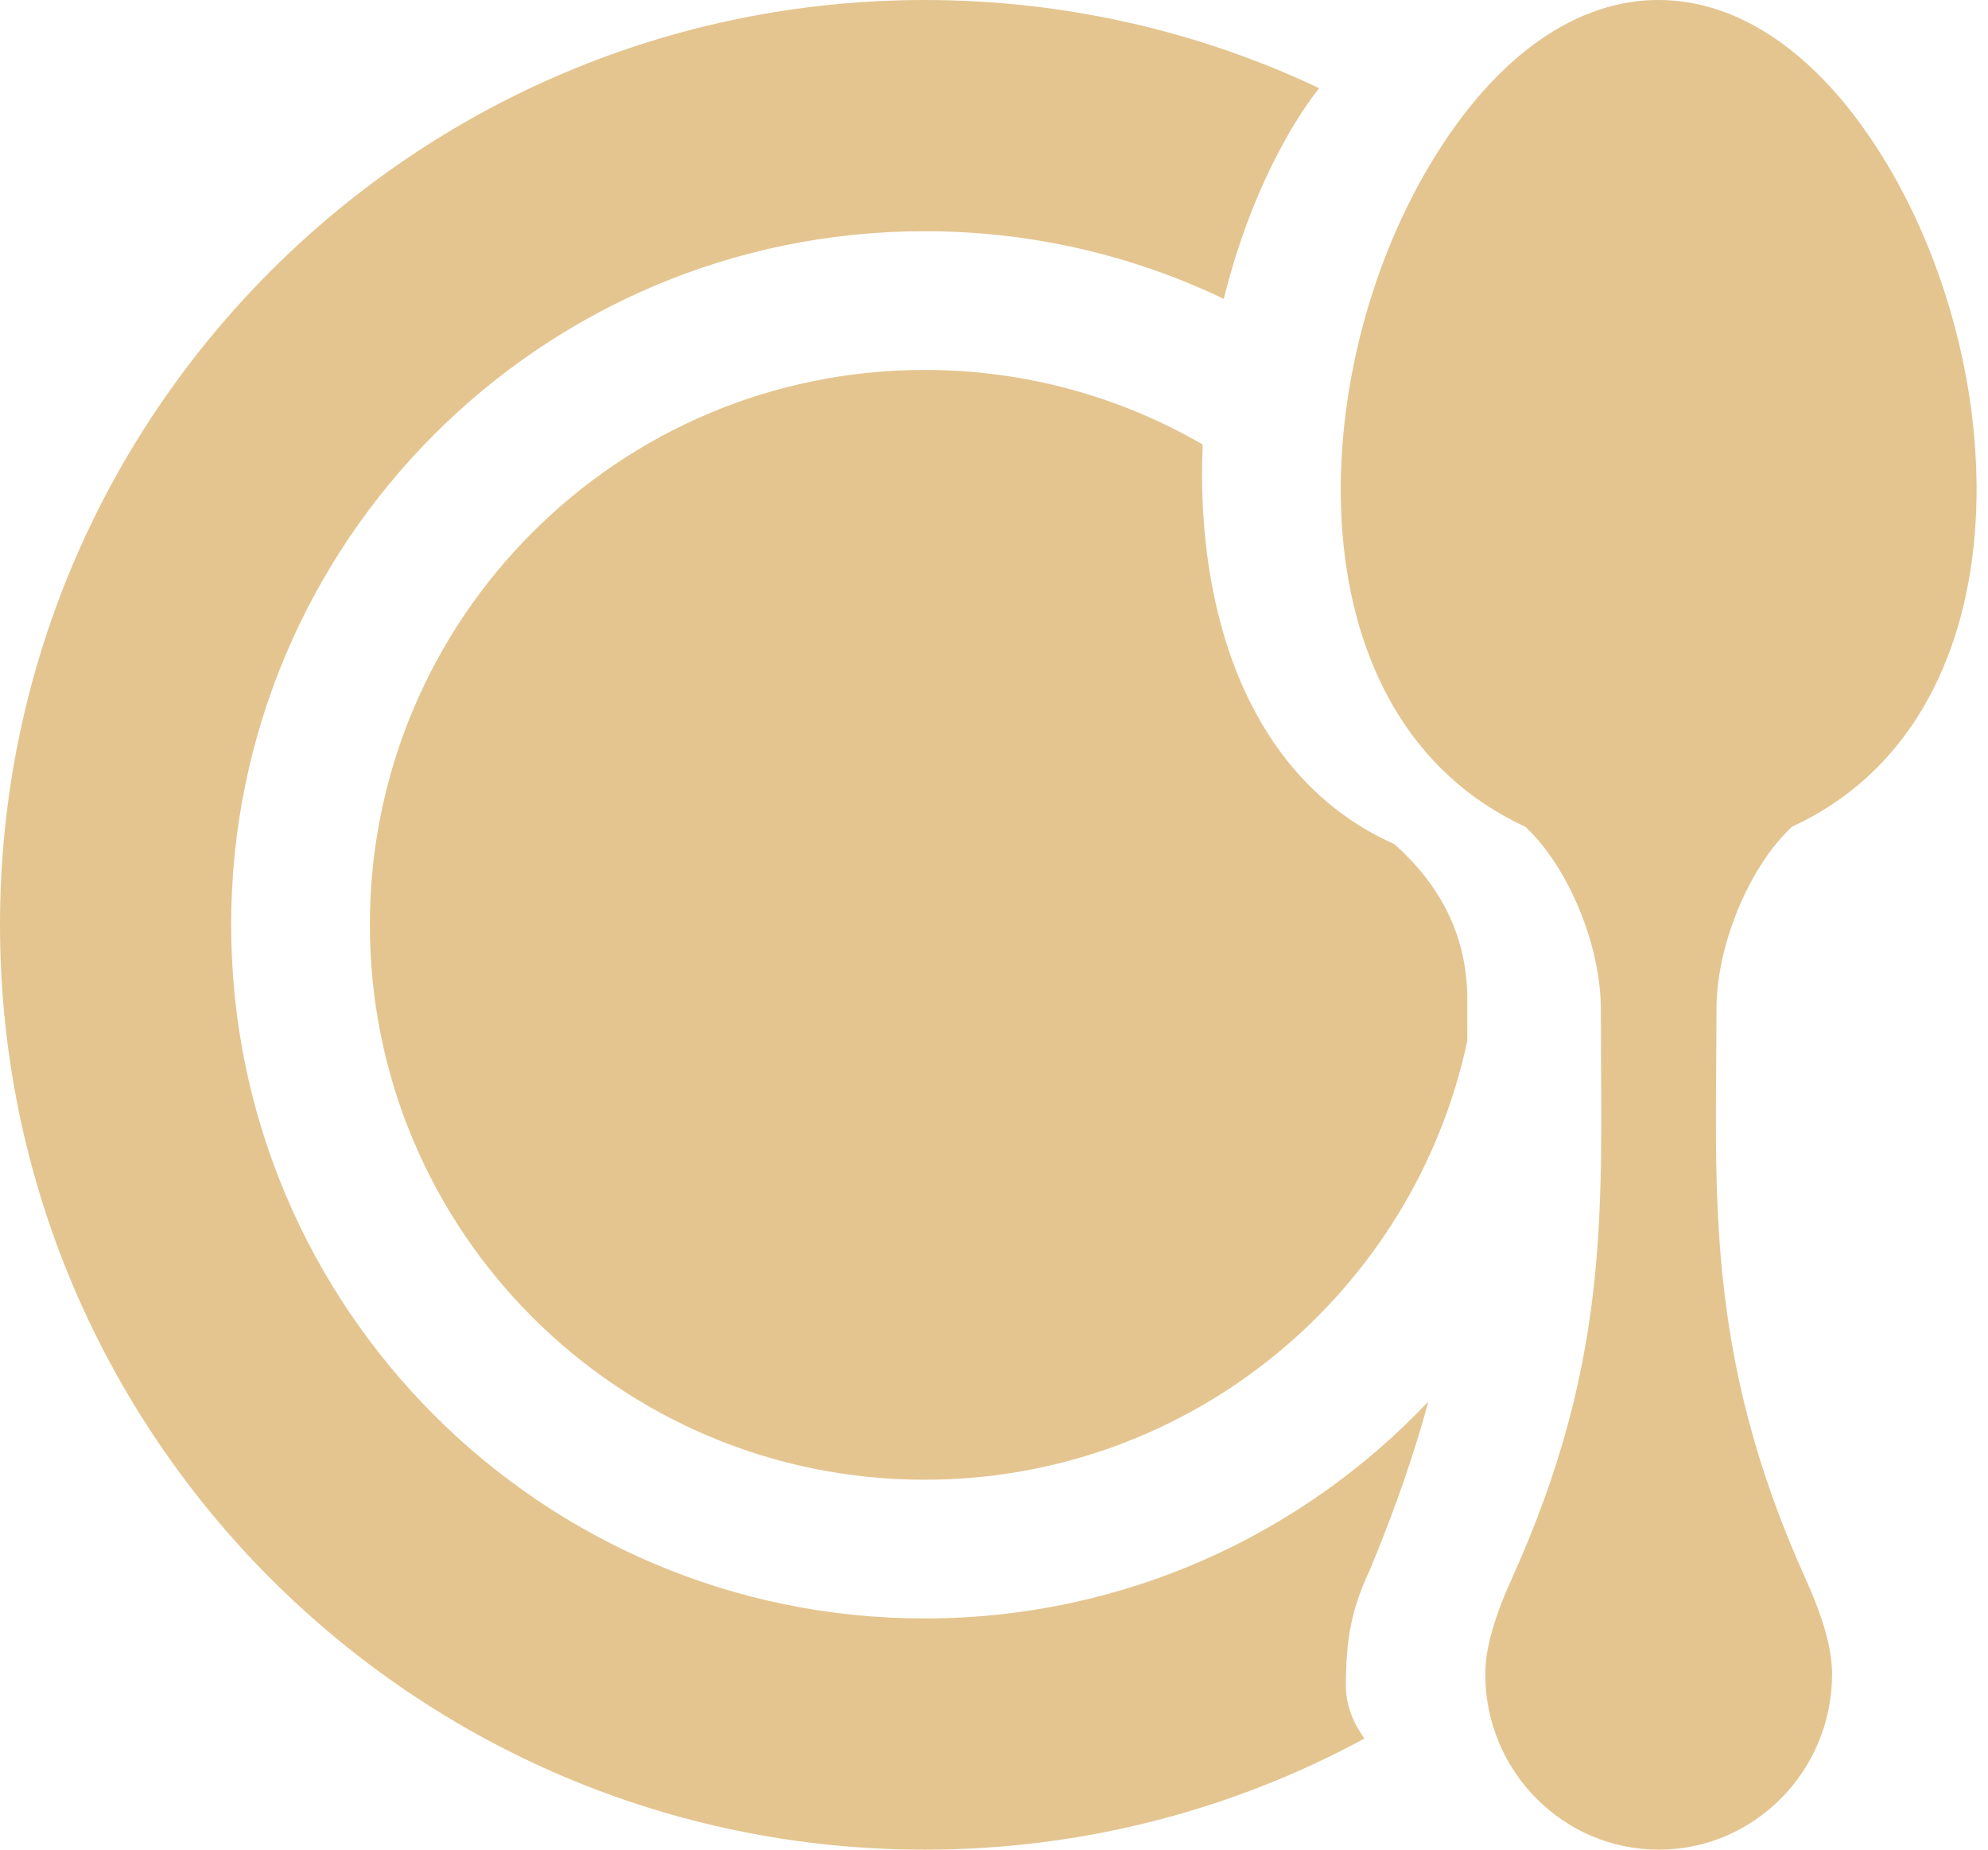
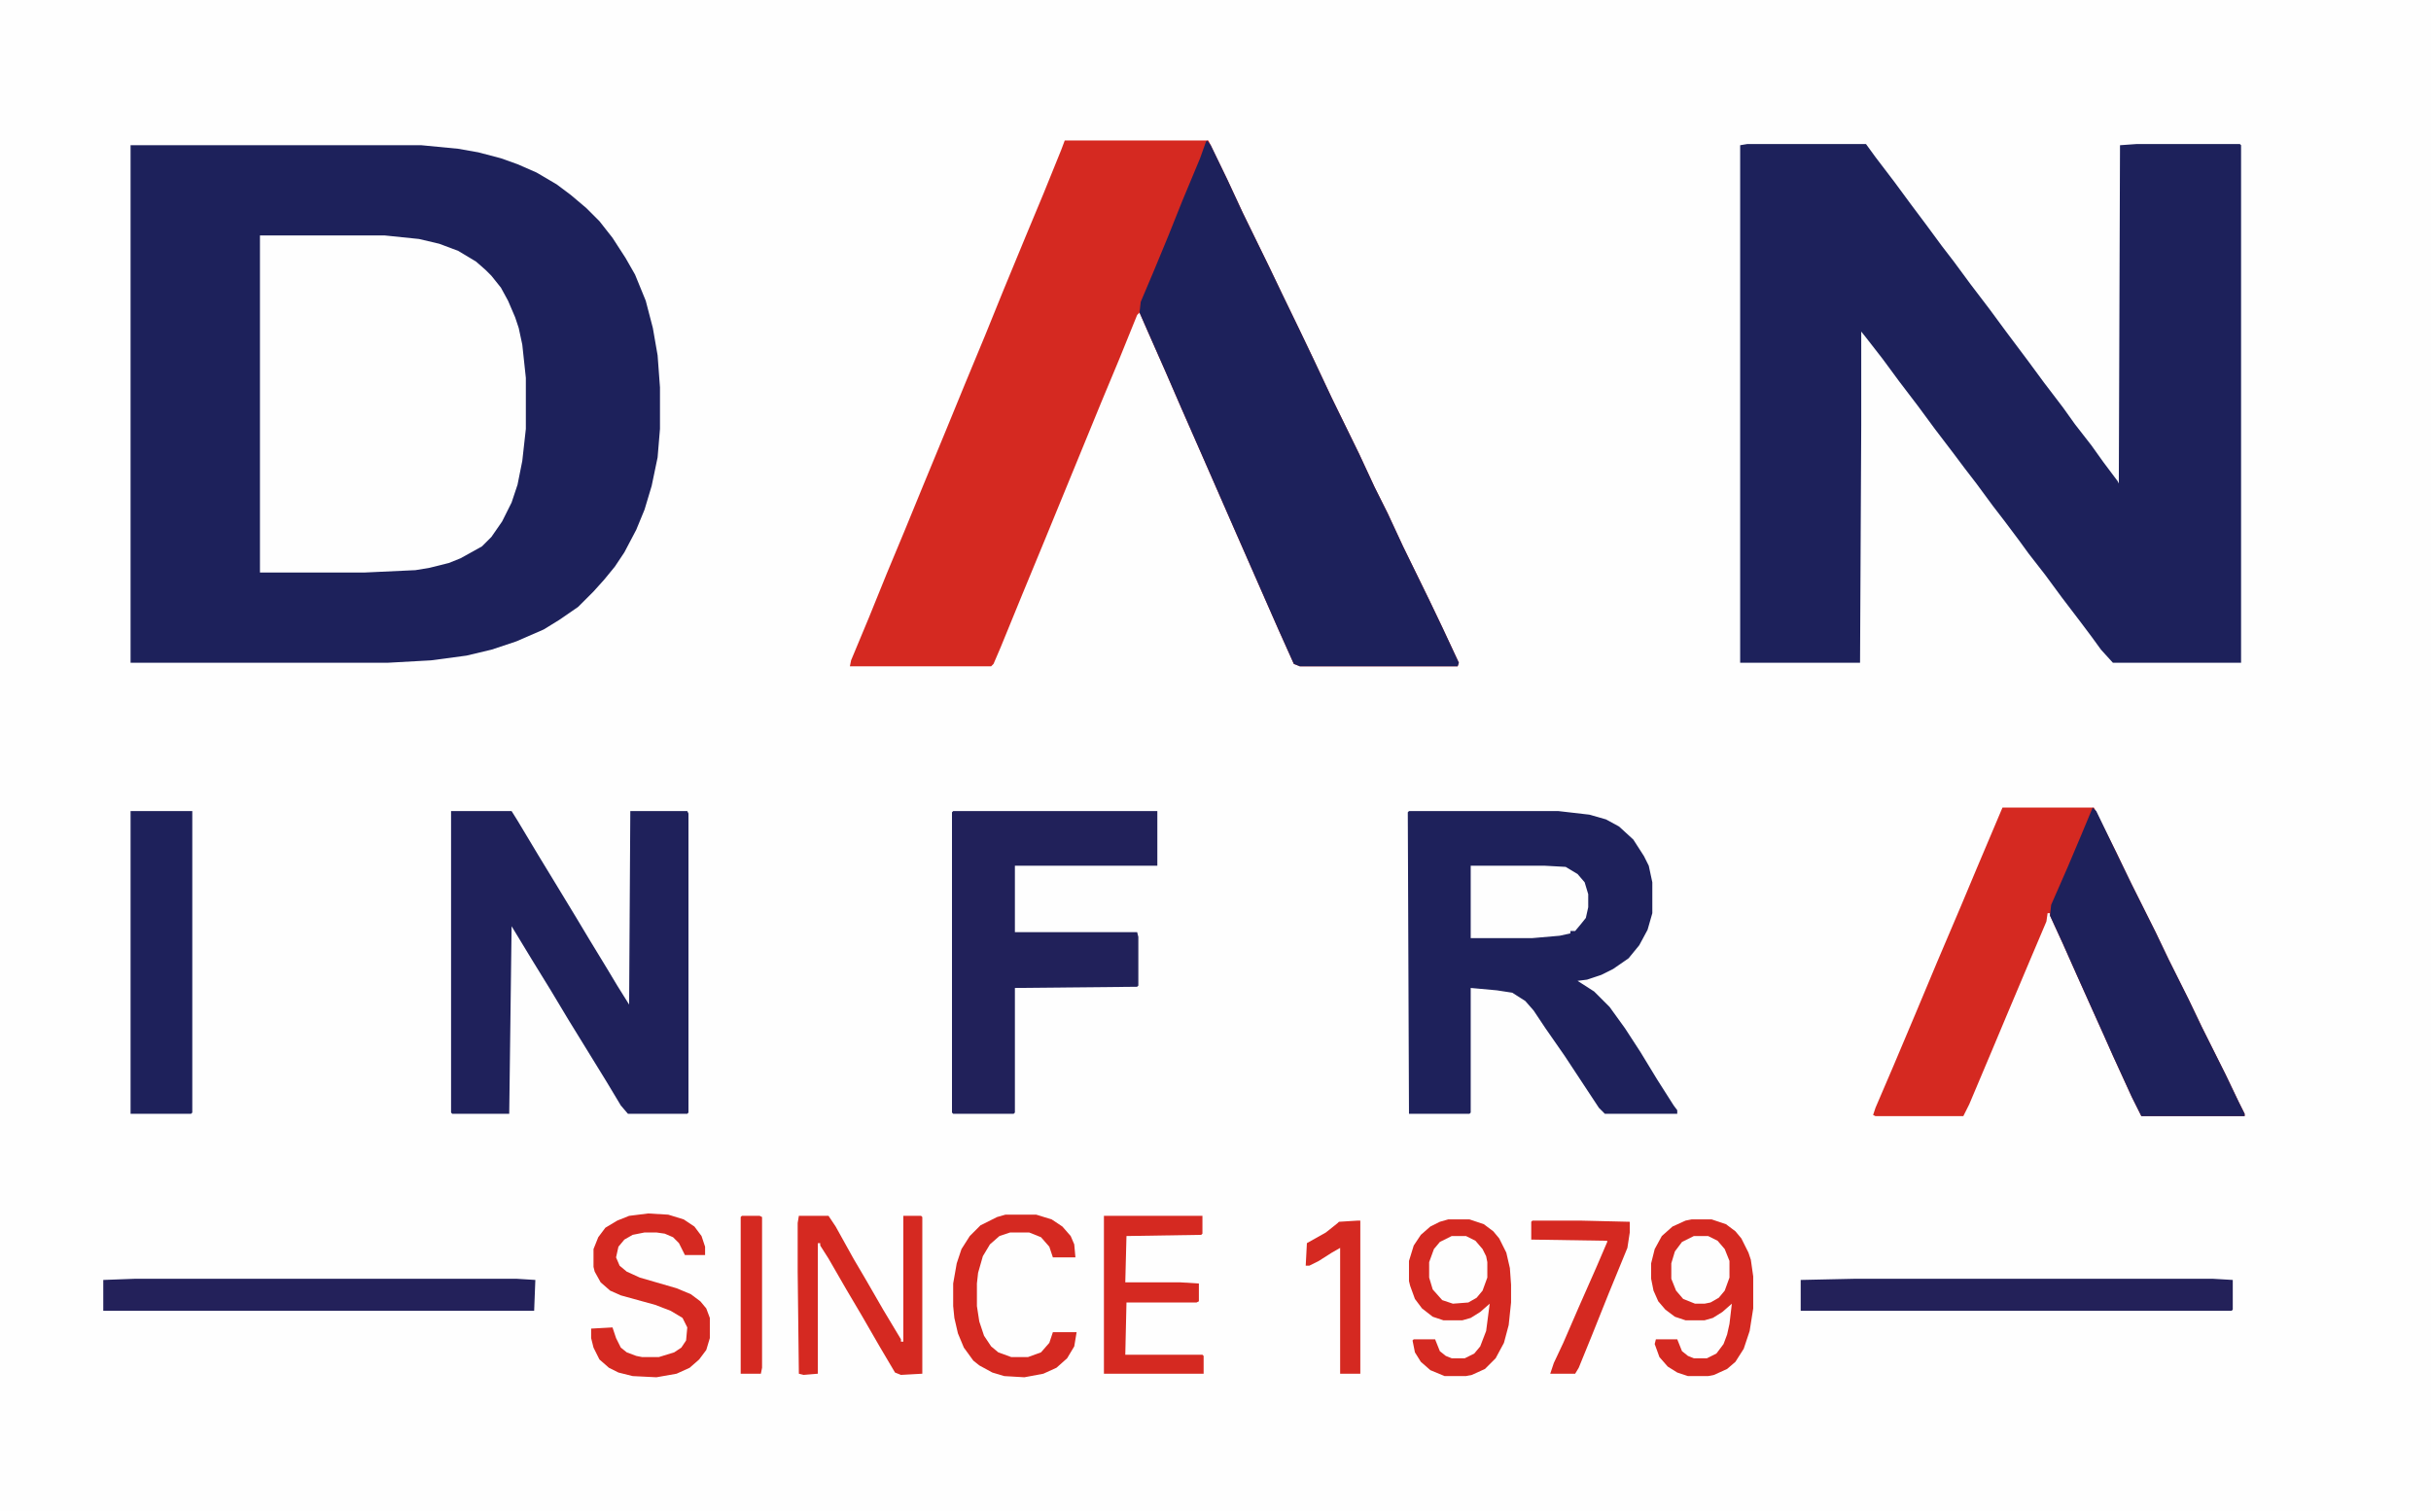
- <svg xmlns="http://www.w3.org/2000/svg" width="43" height="40" viewBox="0 0 43 40" fill="none">
-   <path fill-rule="evenodd" clip-rule="evenodd" d="M29.513 37.597C26.684 39.13 23.444 40 20 40C8.954 40 0 31.046 0 20C0 8.954 8.954 0 20 0C23.052 0 25.945 0.684 28.533 1.906C28.366 2.119 28.209 2.343 28.062 2.579C27.37 3.69 26.825 5.032 26.47 6.463C24.511 5.525 22.317 5 20 5C11.716 5 5 11.716 5 20C5 28.284 11.716 35 20 35C24.291 35 28.162 33.198 30.896 30.309C30.596 31.415 30.189 32.603 29.637 33.932C29.226 34.809 29.112 35.449 29.112 36.46C29.112 36.866 29.26 37.247 29.513 37.597ZM26.014 9.613C25.857 13.277 27.031 16.866 30.163 18.256C31.135 19.128 31.738 20.212 31.738 21.62C31.738 21.922 31.738 22.219 31.737 22.51C30.583 27.932 25.767 32 20 32C13.373 32 8 26.627 8 20C8 13.373 13.373 8 20 8C22.191 8 24.246 8.587 26.014 9.613Z" fill="#E4C590" />
-   <path d="M38.761 17.878C43.798 15.558 43.578 8.151 40.81 3.539C38 -1.146 33.794 -1.214 30.943 3.539C28.19 8.126 27.936 15.549 32.992 17.878C33.918 18.741 34.626 20.435 34.626 21.827C34.626 26.016 34.884 29.309 32.7 34.139C32.309 35.007 32.126 35.663 32.126 36.206C32.126 38.298 33.808 40 35.877 40C37.945 40 39.627 38.298 39.627 36.206C39.627 35.663 39.444 35.007 39.053 34.139C36.839 29.242 37.127 25.722 37.127 21.827C37.127 20.435 37.835 18.741 38.761 17.878Z" fill="#E4C590" />
+ <svg xmlns="http://www.w3.org/2000/svg" version="1.1" viewBox="0 0 2048 1273" width="812" height="505">
+   <path transform="translate(0)" d="m0 0h2048v1273h-2048z" fill="#FEFEFE" />
+   <path transform="translate(110,122)" d="m0 0h245l31 3 17 3 19 5 14 5 16 7 17 10 12 9 13 11 11 11 11 14 11 17 8 14 9 22 6 23 4 23 2 27v35l-2 24-5 24-6 20-7 17-10 19-8 12-9 11-9 10-13 13-16 11-13 8-23 10-21 7-21 5-30 4-36 2h-217z" fill="#1D215B" />
+   <path transform="translate(1472,121)" d="m0 0h100l8 11 16 21 14 19 12 16 14 19 10 13 14 19 16 21 14 19 18 24 14 19 16 21 10 14 14 18 10 14 12 16 1 2 1-285 14-1h87l1 1v436h-108l-10-11-8-11-9-12-16-21-14-19-14-18-8-11-12-16-10-13-14-19-10-13-9-12-16-21-14-19-16-21-14-19-14-18-4-5v79l-1 200h-101v-436z" fill="#1D215B" />
+   <path transform="translate(897,118)" d="m0 0h121l16 33 13 28 22 45 11 23 15 31 11 23 16 34 23 47 13 28 11 22 13 28 22 45 11 23 14 30-1 3h-133l-5-2-13-29-36-82-28-64-18-41-13-30-15-34-7-16-2 2-15 37-15 36-48 117-19 46-18 44-6 14-2 2h-119l1-5 15-36 15-37 15-36 16-39 19-46 16-39 17-41 15-37 19-46 15-36 15-37z" fill="#D52921" />
+   <path transform="translate(219,198)" d="m0 0h105l29 3 17 4 16 6 15 9 8 7 5 5 8 10 6 11 6 14 3 9 3 14 3 28v43l-3 27-4 20-5 15-8 16-9 13-8 8-18 10-10 4-16 4-12 2-43 2h-88z" fill="#FEFEFE" />
+   <path transform="translate(1017,118)" d="m0 0 3 4 14 29 13 28 22 45 11 23 15 31 11 23 16 34 23 47 13 28 11 22 13 28 22 45 11 23 14 30-1 3h-133l-5-2-13-29-36-82-28-64-18-41-13-30-15-34-7-16 1-9 11-26 12-29 12-30 15-36 5-14z" fill="#1D215B" />
+   <path transform="translate(1187,683)" d="m0 0h126l26 3 14 4 11 6 12 11 9 14 4 8 3 14v26l-4 14-7 13-9 11-13 9-10 5-12 4-8 1 14 9 13 13 13 18 13 20 14 23 14 22 3 4v3h-61l-5-5-29-44-16-23-10-15-7-8-11-7-13-2-22-2v105l-1 1h-51l-1-254z" fill="#1E215B" />
+   <path transform="translate(1687,680)" d="m0 0h77l19 38 11 23 22 44 11 23 17 34 11 23 20 40 11 23 5 10v2h-87l-8-16-16-35-8-18-9-20-13-29-12-27-11-24v-2h-2l-1 7-14 33-19 45-13 31-19 45-5 10h-74l-2-1 2-6 15-35 19-45 18-43 20-47 13-31 11-26z" fill="#D52921" />
+   <path transform="translate(380,683)" d="m0 0h51l5 8 18 30 14 23 17 28 12 20 14 23 9 15 10 16 1-163h48l1 2v252l-1 1h-50l-6-7-12-20-32-52-15-25-16-26-17-28-2 158h-48l-1-1z" fill="#1F215B" />
+   <path transform="translate(803,683)" d="m0 0h172v46h-120v56h103l1 4v41l-1 1-103 1v105l-1 1h-51l-1-1v-253z" fill="#21215A" />
+   <path transform="translate(1763,680)" d="m0 0 3 3 14 29 16 33 20 40 11 23 17 34 11 23 20 40 11 23 5 10v2h-87l-8-16-16-35-8-18-9-20-13-29-12-27-11-24 1-9 14-32 11-26z" fill="#1E215B" />
+   <path transform="translate(110,683)" d="m0 0h52v254l-1 1h-51z" fill="#1E215B" />
+   <path transform="translate(1563,1077)" d="m0 0h301l17 1v25l-1 1h-363v-26z" fill="#232159" />
+   <path transform="translate(114,1077)" d="m0 0h321l16 1-1 26h-363v-26z" fill="#23215A" />
+   <path transform="translate(1425,1027)" d="m0 0h17l12 4 8 6 5 6 6 12 2 6 2 14v27l-3 19-5 15-7 11-7 6-11 5-5 1h-17l-9-3-8-5-7-8-4-11 1-4h18l4 10 5 4 5 2h11l8-4 6-8 3-8 2-9 2-17-8 7-8 5-7 2h-16l-9-3-8-6-6-7-4-9-2-10v-13l3-12 6-11 9-8 11-5z" fill="#D52921" />
+   <path transform="translate(1220,1027)" d="m0 0h18l12 4 8 6 5 6 6 12 3 13 1 14v15l-2 19-4 15-7 13-9 9-11 5-5 1h-18l-12-5-8-7-5-8-2-10 1-1h18l4 10 5 4 5 2h11l8-4 5-6 5-13 3-23-8 7-8 5-7 2h-16l-9-3-9-7-6-8-4-11-1-4v-17l4-13 6-9 8-7 8-4z" fill="#D52921" />
+   <path transform="translate(673,1024)" d="m0 0h25l6 9 15 27 10 17 15 26 15 25v2h2v-106h15l1 1v132l-18 1-5-2-13-22-15-26-13-22-15-26-7-11v-2h-2v110l-12 1-4-1-1-86v-41z" fill="#D52921" />
+   <path transform="translate(546,1022)" d="m0 0 17 1 13 4 9 6 6 8 3 9v7h-17l-5-10-5-5-7-3-7-1h-10l-10 2-7 4-5 6-2 9 3 7 6 5 11 5 31 9 12 5 8 6 5 6 3 8v17l-3 10-6 8-8 7-11 5-17 3-20-1-12-3-8-4-8-7-5-10-2-8v-8l18-1 3 9 4 8 5 4 8 3 5 1h14l13-4 6-4 4-6 1-11-4-8-10-6-13-5-29-8-9-4-8-7-5-9-1-4v-15l4-10 6-8 10-6 10-4z" fill="#D52921" />
+   <path transform="translate(1239,729)" d="m0 0h62l18 1 10 6 6 7 3 10v11l-2 9-4 5-5 6h-4v2l-9 2-23 2h-52z" fill="#FEFEFE" />
+   <path transform="translate(930,1024)" d="m0 0h83v15l-1 1-63 1-1 39h46l16 1v15l-2 1h-59l-1 44h65l1 1v15h-84z" fill="#D52921" />
+   <path transform="translate(847,1023)" d="m0 0h26l13 4 9 6 7 8 3 7 1 11h-19l-3-9-7-8-10-4h-16l-9 3-8 7-6 10-4 14-1 9v19l2 13 4 12 6 9 6 5 11 4h14l11-4 7-8 3-9h20l-2 12-6 10-9 8-11 5-16 3-17-1-10-3-11-6-5-4-8-11-5-12-3-13-1-10v-19l3-17 4-12 7-11 9-9 14-7z" fill="#D52921" />
+   <path transform="translate(1291,1028)" d="m0 0h40l42 1v9l-2 13-16 39-14 35-11 27-3 5h-21l3-9 8-17 13-30 15-34 9-21v-1l-64-1v-15z" fill="#D52921" />
+   <path transform="translate(1144,1028)" d="m0 0h2v129h-17v-106l-7 4-11 7-8 4h-3l1-19 16-9 10-8 1-1z" fill="#D52921" />
+   <path transform="translate(625,1024)" d="m0 0h15l2 1v127l-1 5h-17v-132z" fill="#D52921" />
+   <path transform="translate(1223,1041)" d="m0 0h12l8 4 6 7 3 6 1 5v13l-4 11-5 6-7 4-13 1-9-3-8-9-3-10v-13l4-11 5-6z" fill="#FEFEFE" />
+   <path transform="translate(1427,1041)" d="m0 0h12l8 4 6 7 4 10v14l-4 11-5 6-7 4-5 1h-8l-10-4-6-7-4-10v-13l3-10 6-8z" fill="#FEFEFE" />
</svg>
